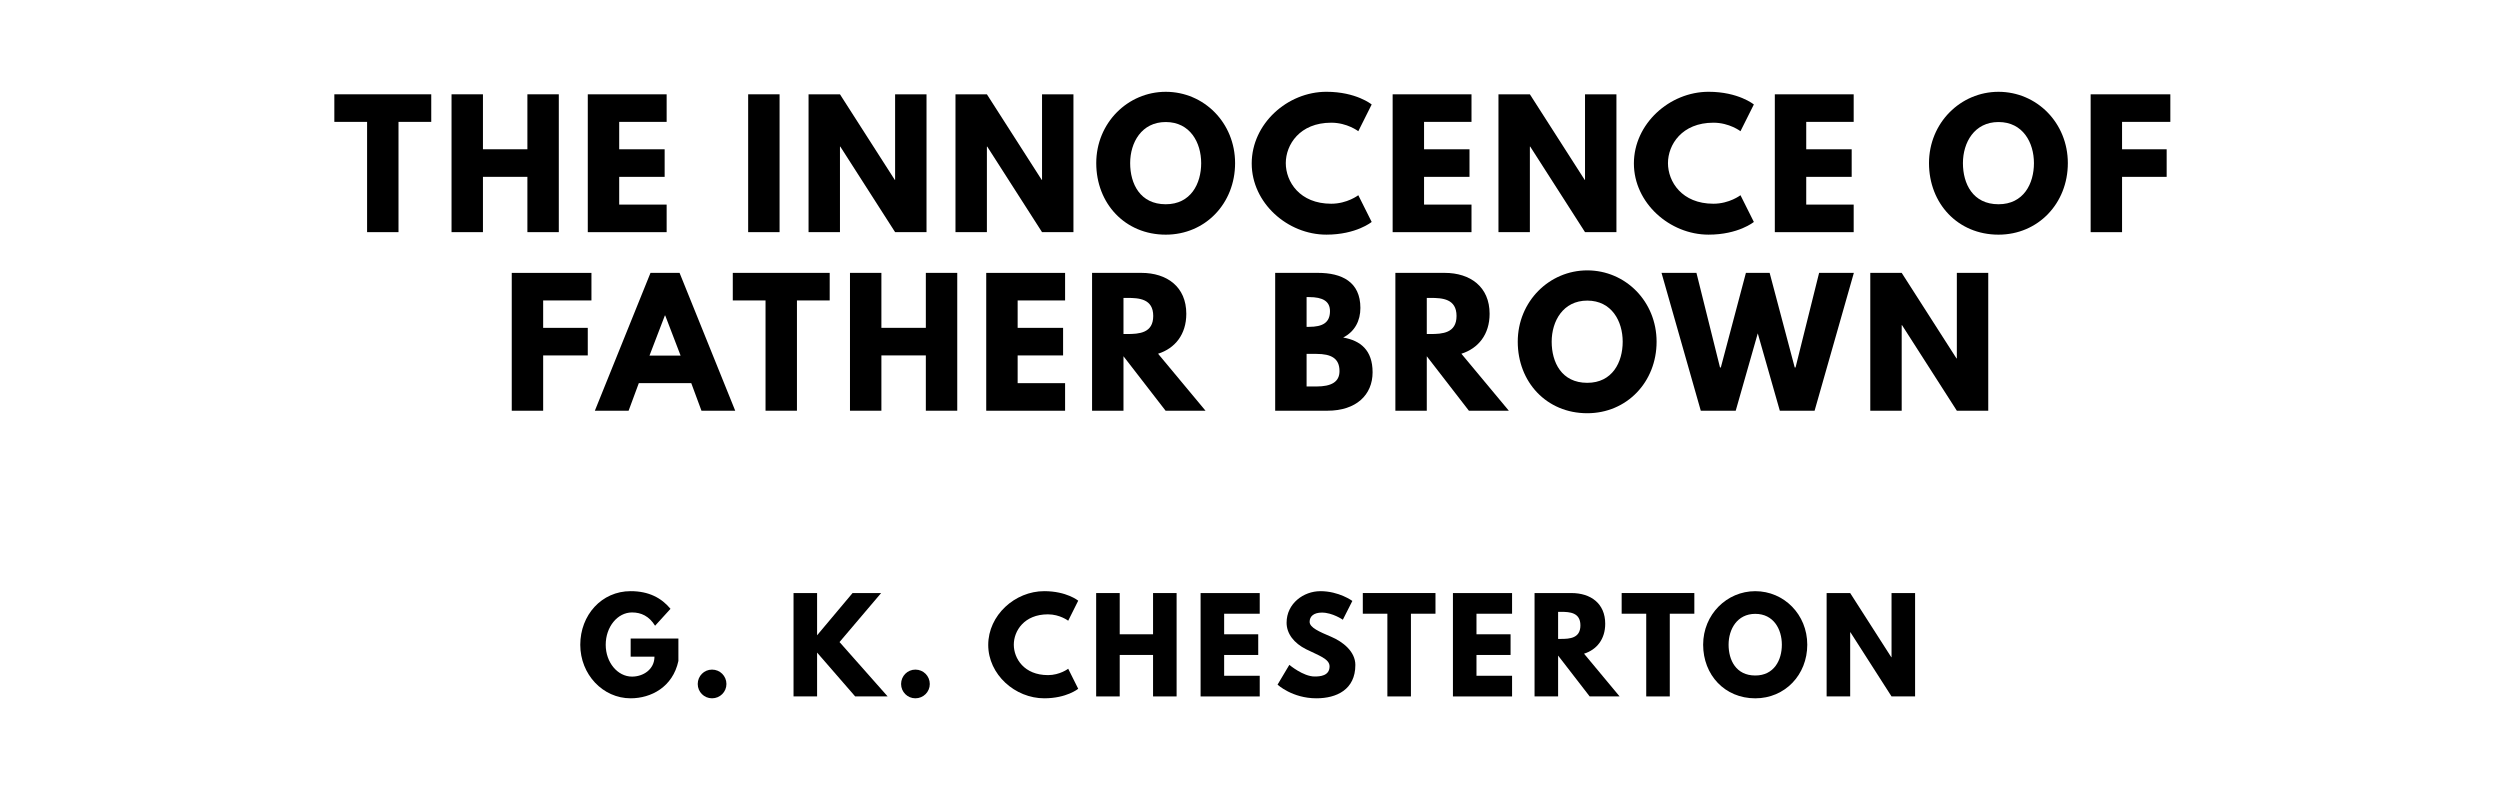
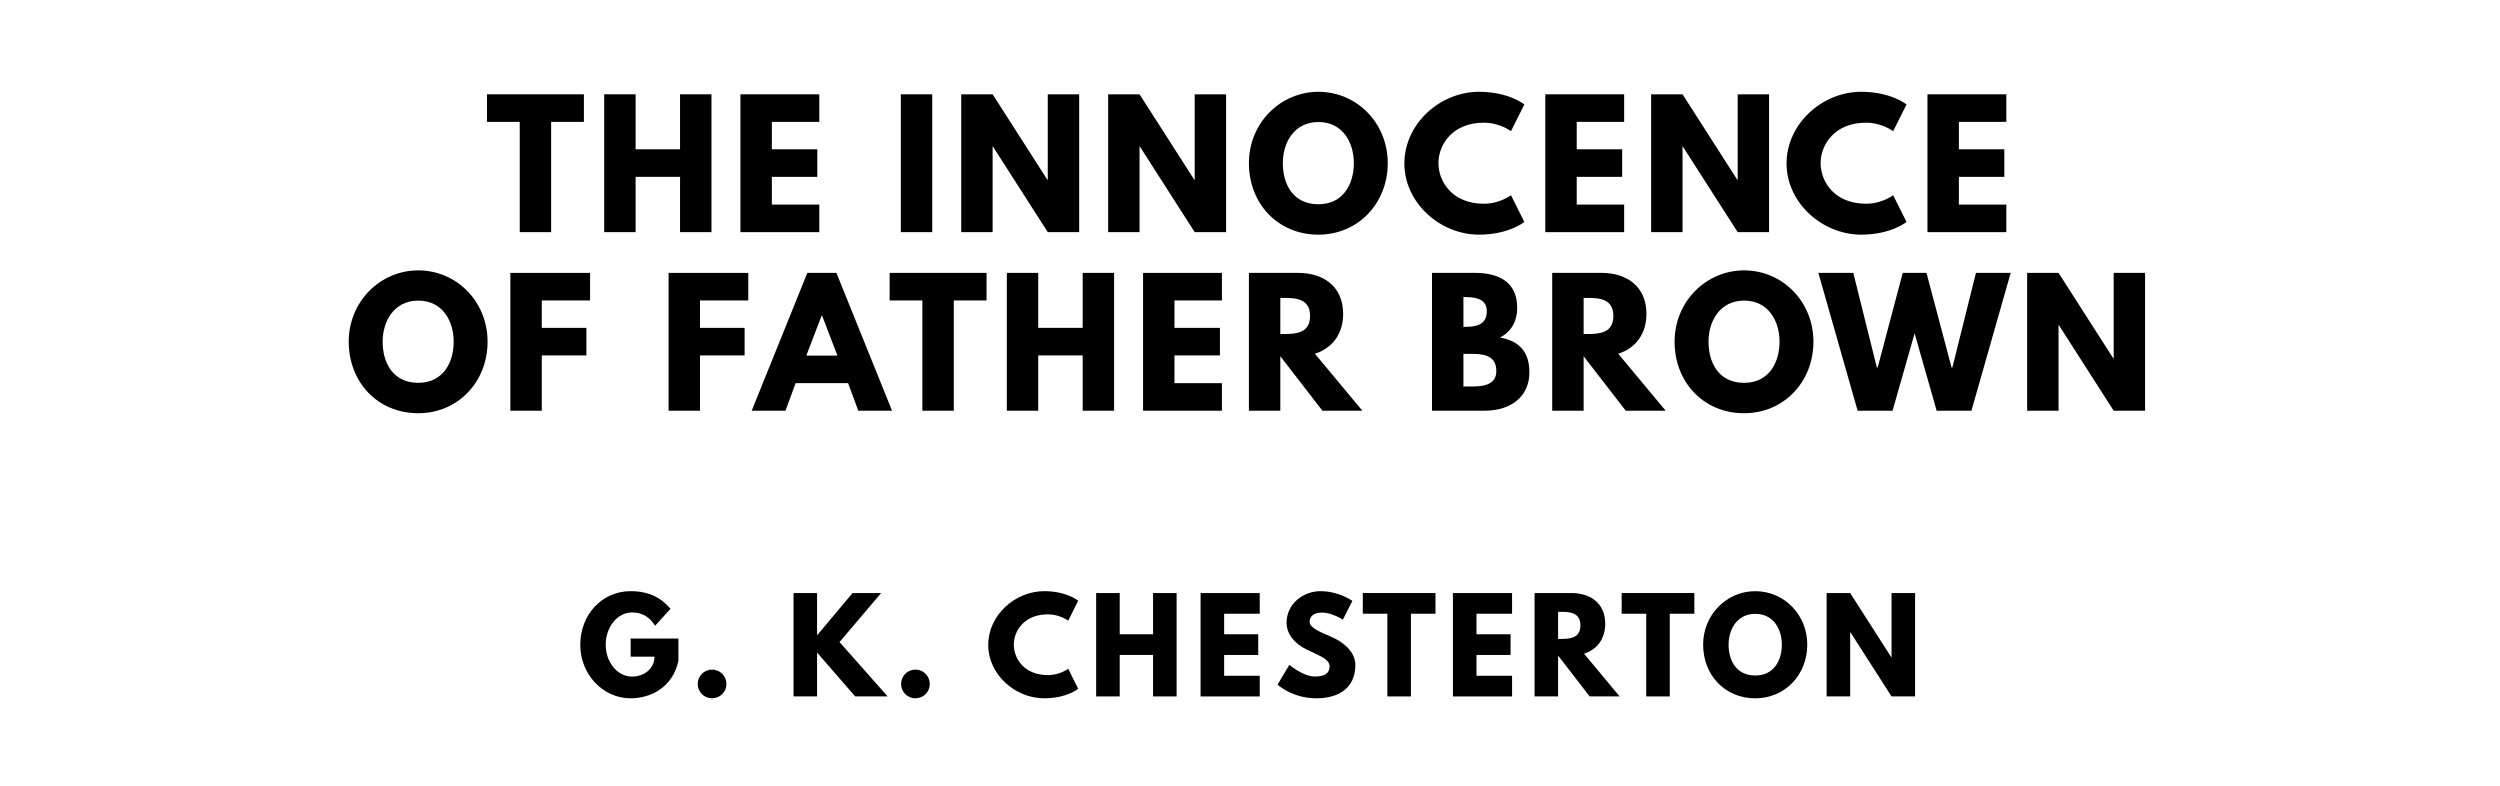
<svg xmlns="http://www.w3.org/2000/svg" version="1.1" viewBox="0 0 1400 440">
-   <g aria-label="THE INNOCENCE OF">
-     <path d="M187.23,68.25l0.00-15.44l54.27,0.00l0.00,15.44l-18.34,0.00l0.00,61.75l-17.59,0.00l0.00-61.75l-18.34,0.00z" />
-     <path d="M270.45,99.03l0.00,30.97l-17.59,0.00l0.00-77.19l17.59,0.00l0.00,30.78l24.89,0.00l0.00-30.78l17.59,0.00l0.00,77.19l-17.59,0.00l0.00-30.97l-24.89,0.00z" />
-     <path d="M373.32,52.81l0.00,15.44l-26.57,0.00l0.00,15.35l25.45,0.00l0.00,15.44l-25.45,0.00l0.00,15.53l26.57,0.00l0.00,15.44l-44.16,0.00l0.00-77.19l44.16,0.00z" />
-     <path d="M436.56,52.81l0.00,77.19l-17.59,0.00l0.00-77.19l17.59,0.00z" />
-     <path d="M470.38,82.09l0.00,47.91l-17.59,0.00l0.00-77.19l17.59,0.00l30.69,47.91l0.19,0.00l0.00-47.91l17.59,0.00l0.00,77.19l-17.59,0.00l-30.69-47.91l-0.19,0.00z" />
-     <path d="M552.66,82.09l0.00,47.91l-17.59,0.00l0.00-77.19l17.59,0.00l30.69,47.91l0.19,0.00l0.00-47.91l17.59,0.00l0.00,77.19l-17.59,0.00l-30.69-47.91l-0.19,0.00z" />
-     <path d="M613.90,91.36c0.00-22.55,17.68-39.95,38.92-39.95c21.43,0.00,38.83,17.40,38.83,39.95s-16.65,40.05-38.83,40.05c-22.83,0.00-38.92-17.50-38.92-40.05z  M632.89,91.36c0.00,11.51,5.52,23.02,19.93,23.02c14.04,0.00,19.84-11.51,19.84-23.02s-6.18-23.02-19.84-23.02c-13.57,0.00-19.93,11.51-19.93,23.02z" />
-     <path d="M745.49,114.09c8.98,0.00,15.16-4.77,15.16-4.77l7.49,14.97s-8.61,7.11-25.36,7.11c-21.80,0.00-41.82-17.78-41.82-39.86c0.00-22.18,19.93-40.14,41.82-40.14c16.75,0.00,25.36,7.11,25.36,7.11l-7.49,14.97s-6.18-4.77-15.16-4.77c-17.68,0.00-25.45,12.35-25.45,22.64c0.00,10.39,7.77,22.74,25.45,22.74z" />
-     <path d="M824.04,52.81l0.00,15.44l-26.57,0.00l0.00,15.35l25.45,0.00l0.00,15.44l-25.45,0.00l0.00,15.53l26.57,0.00l0.00,15.44l-44.16,0.00l0.00-77.19l44.16,0.00z" />
-     <path d="M856.73,82.09l0.00,47.91l-17.59,0.00l0.00-77.19l17.59,0.00l30.69,47.91l0.19,0.00l0.00-47.91l17.59,0.00l0.00,77.19l-17.59,0.00l-30.69-47.91l-0.19,0.00z" />
-     <path d="M959.51,114.09c8.98,0.00,15.16-4.77,15.16-4.77l7.49,14.97s-8.61,7.11-25.36,7.11c-21.80,0.00-41.82-17.78-41.82-39.86c0.00-22.18,19.93-40.14,41.82-40.14c16.75,0.00,25.36,7.11,25.36,7.11l-7.49,14.97s-6.18-4.77-15.16-4.77c-17.68,0.00-25.45,12.35-25.45,22.64c0.00,10.39,7.77,22.74,25.45,22.74z" />
-     <path d="M1038.06,52.81l0.00,15.44l-26.57,0.00l0.00,15.35l25.45,0.00l0.00,15.44l-25.45,0.00l0.00,15.53l26.57,0.00l0.00,15.44l-44.16,0.00l0.00-77.19l44.16,0.00z" />
-     <path d="M1080.24,91.36c0.00-22.55,17.68-39.95,38.92-39.95c21.43,0.00,38.83,17.40,38.83,39.95s-16.65,40.05-38.83,40.05c-22.83,0.00-38.92-17.50-38.92-40.05z  M1099.24,91.36c0.00,11.51,5.52,23.02,19.93,23.02c14.04,0.00,19.84-11.51,19.84-23.02s-6.18-23.02-19.84-23.02c-13.57,0.00-19.93,11.51-19.93,23.02z" />
-     <path d="M1215.39,52.81l0.00,15.44l-27.04,0.00l0.00,15.35l24.98,0.00l0.00,15.44l-24.98,0.00l0.00,30.97l-17.59,0.00l0.00-77.19l44.63,0.00z" />
+   <g aria-label="THE INNOCENCE">
+     <path d="M272.71,68.25l0.00-15.44l54.27,0.00l0.00,15.44l-18.34,0.00l0.00,61.75l-17.59,0.00l0.00-61.75l-18.34,0.00z" />
+     <path d="M355.94,99.03l0.00,30.97l-17.59,0.00l0.00-77.19l17.59,0.00l0.00,30.78l24.89,0.00l0.00-30.78l17.59,0.00l0.00,77.19l-17.59,0.00l0.00-30.97l-24.89,0.00z" />
+     <path d="M458.81,52.81l0.00,15.44l-26.57,0.00l0.00,15.35l25.45,0.00l0.00,15.44l-25.45,0.00l0.00,15.53l26.57,0.00l0.00,15.44l-44.16,0.00l0.00-77.19l44.16,0.00z" />
+     <path d="M522.05,52.81l0.00,77.19l-17.59,0.00l0.00-77.19l17.59,0.00z" />
+     <path d="M555.87,82.09l0.00,47.91l-17.59,0.00l0.00-77.19l17.59,0.00l30.69,47.91l0.19,0.00l0.00-47.91l17.59,0.00l0.00,77.19l-17.59,0.00l-30.69-47.91l-0.19,0.00z" />
+     <path d="M638.15,82.09l0.00,47.91l-17.59,0.00l0.00-77.19l17.59,0.00l30.69,47.91l0.19,0.00l0.00-47.91l17.59,0.00l0.00,77.19l-17.59,0.00l-30.69-47.91l-0.19,0.00z" />
+     <path d="M699.39,91.36c0.00-22.55,17.68-39.95,38.92-39.95c21.43,0.00,38.83,17.40,38.83,39.95s-16.65,40.05-38.83,40.05c-22.83,0.00-38.92-17.50-38.92-40.05z  M718.38,91.36c0.00,11.51,5.52,23.02,19.93,23.02c14.04,0.00,19.84-11.51,19.84-23.02s-6.18-23.02-19.84-23.02c-13.57,0.00-19.93,11.51-19.93,23.02z" />
+     <path d="M830.98,114.09c8.98,0.00,15.16-4.77,15.16-4.77l7.49,14.97s-8.61,7.11-25.36,7.11c-21.80,0.00-41.82-17.78-41.82-39.86c0.00-22.18,19.93-40.14,41.82-40.14c16.75,0.00,25.36,7.11,25.36,7.11l-7.49,14.97s-6.18-4.77-15.16-4.77c-17.68,0.00-25.45,12.35-25.45,22.64c0.00,10.39,7.77,22.74,25.45,22.74z" />
+     <path d="M909.53,52.81l0.00,15.44l-26.57,0.00l0.00,15.35l25.45,0.00l0.00,15.44l-25.45,0.00l0.00,15.53l26.57,0.00l0.00,15.44l-44.16,0.00l0.00-77.19l44.16,0.00z" />
+     <path d="M942.22,82.09l0.00,47.91l-17.59,0.00l0.00-77.19l17.59,0.00l30.69,47.91l0.19,0.00l0.00-47.91l17.59,0.00l0.00,77.19l-17.59,0.00l-30.69-47.91l-0.19,0.00z" />
+     <path d="M1045.00,114.09c8.98,0.00,15.16-4.77,15.16-4.77l7.49,14.97s-8.61,7.11-25.36,7.11c-21.80,0.00-41.82-17.78-41.82-39.86c0.00-22.18,19.93-40.14,41.82-40.14c16.75,0.00,25.36,7.11,25.36,7.11l-7.49,14.97s-6.18-4.77-15.16-4.77c-17.68,0.00-25.45,12.35-25.45,22.64c0.00,10.39,7.77,22.74,25.45,22.74z" />
+     <path d="M1123.54,52.81l0.00,15.44l-26.57,0.00l0.00,15.35l25.45,0.00l0.00,15.44l-25.45,0.00l0.00,15.53l26.57,0.00l0.00,15.44l-44.16,0.00l0.00-77.19l44.16,0.00z" />
  </g>
-   <g aria-label="FATHER BROWN">
-     <path d="M331.21,152.81l0.00,15.44l-27.04,0.00l0.00,15.35l24.98,0.00l0.00,15.44l-24.98,0.00l0.00,30.97l-17.59,0.00l0.00-77.19l44.63,0.00z" />
-     <path d="M380.56,152.81l31.16,77.19l-18.90,0.00l-5.71-15.44l-29.38,0.00l-5.71,15.44l-18.90,0.00l31.16-77.19l16.28,0.00z  M381.13,199.12l-8.61-22.46l-0.19,0.00l-8.61,22.46l17.40,0.00z" />
-     <path d="M410.36,168.25l0.00-15.44l54.27,0.00l0.00,15.44l-18.34,0.00l0.00,61.75l-17.59,0.00l0.00-61.75l-18.34,0.00z" />
-     <path d="M493.58,199.03l0.00,30.97l-17.59,0.00l0.00-77.19l17.59,0.00l0.00,30.78l24.89,0.00l0.00-30.78l17.59,0.00l0.00,77.19l-17.59,0.00l0.00-30.97l-24.89,0.00z" />
-     <path d="M596.45,152.81l0.00,15.44l-26.57,0.00l0.00,15.35l25.45,0.00l0.00,15.44l-25.45,0.00l0.00,15.53l26.57,0.00l0.00,15.44l-44.16,0.00l0.00-77.19l44.16,0.00z" />
-     <path d="M611.56,152.81l27.60,0.00c14.32,0.00,25.17,7.77,25.17,22.92c0.00,11.60-6.36,19.37-15.81,22.36l26.57,31.91l-22.36,0.00l-23.58-30.50l0.00,30.50l-17.59,0.00l0.00-77.19z  M629.15,187.05l2.06,0.00c6.64,0.00,14.60-0.47,14.60-10.11s-7.95-10.11-14.60-10.11l-2.06,0.00l0.00,20.21z" />
-     <path d="M714.10,152.81l23.95,0.00c13.29,0.00,23.77,4.96,23.77,19.65c0.00,7.11-3.09,13.19-9.64,16.56c9.64,1.68,16.47,7.02,16.47,19.46c0.00,12.73-9.26,21.52-25.26,21.52l-29.29,0.00l0.00-77.19z  M731.69,183.03l1.40,0.00c7.58,0.00,11.70-2.34,11.70-8.80c0.00-5.52-4.02-7.86-11.70-7.86l-1.40,0.00l0.00,16.65z  M731.69,216.43l5.52,0.00c8.33,0.00,12.91-2.53,12.91-8.61c0.00-7.11-4.58-9.64-12.91-9.64l-5.52,0.00l0.00,18.25z" />
-     <path d="M781.41,152.81l27.60,0.00c14.32,0.00,25.17,7.77,25.17,22.92c0.00,11.60-6.36,19.37-15.81,22.36l26.57,31.91l-22.36,0.00l-23.58-30.50l0.00,30.50l-17.59,0.00l0.00-77.19z  M799.00,187.05l2.06,0.00c6.64,0.00,14.60-0.47,14.60-10.11s-7.95-10.11-14.60-10.11l-2.06,0.00l0.00,20.21z" />
-     <path d="M849.94,191.36c0.00-22.55,17.68-39.95,38.92-39.95c21.43,0.00,38.83,17.40,38.83,39.95s-16.65,40.05-38.83,40.05c-22.83,0.00-38.92-17.50-38.92-40.05z  M868.94,191.36c0.00,11.51,5.52,23.02,19.93,23.02c14.04,0.00,19.84-11.51,19.84-23.02s-6.18-23.02-19.84-23.02c-13.57,0.00-19.93,11.51-19.93,23.02z" />
-     <path d="M996.70,230.00l-12.35-43.32l-12.35,43.32l-19.56,0.00l-21.99-77.19l19.56,0.00l13.19,52.96l0.47,0.00l14.04-52.96l13.29,0.00l14.04,52.96l0.47,0.00l13.19-52.96l19.46,0.00l-21.99,77.19l-19.46,0.00z" />
-     <path d="M1064.95,182.09l0.00,47.91l-17.59,0.00l0.00-77.19l17.59,0.00l30.69,47.91l0.19,0.00l0.00-47.91l17.59,0.00l0.00,77.19l-17.59,0.00l-30.69-47.91l-0.19,0.00z" />
+   <g aria-label="OF FATHER BROWN">
+     <path d="M195.29,191.36c0.00-22.55,17.68-39.95,38.92-39.95c21.43,0.00,38.83,17.40,38.83,39.95s-16.65,40.05-38.83,40.05c-22.83,0.00-38.92-17.50-38.92-40.05z  M214.29,191.36c0.00,11.51,5.52,23.02,19.93,23.02c14.04,0.00,19.84-11.51,19.84-23.02s-6.18-23.02-19.84-23.02c-13.57,0.00-19.93,11.51-19.93,23.02z" />
+     <path d="M330.44,152.81l0.00,15.44l-27.04,0.00l0.00,15.35l24.98,0.00l0.00,15.44l-24.98,0.00l0.00,30.97l-17.59,0.00l0.00-77.19l44.63,0.00z" />
+     <path d="M419.04,152.81l0.00,15.44l-27.04,0.00l0.00,15.35l24.98,0.00l0.00,15.44l-24.98,0.00l0.00,30.97l-17.59,0.00l0.00-77.19l44.63,0.00z" />
+     <path d="M468.39,152.81l31.16,77.19l-18.90,0.00l-5.71-15.44l-29.38,0.00l-5.71,15.44l-18.90,0.00l31.16-77.19l16.28,0.00z  M468.95,199.12l-8.61-22.46l-0.19,0.00l-8.61,22.46l17.40,0.00z" />
+     <path d="M498.19,168.25l0.00-15.44l54.27,0.00l0.00,15.44l-18.34,0.00l0.00,61.75l-17.59,0.00l0.00-61.75l-18.34,0.00z" />
+     <path d="M581.41,199.03l0.00,30.97l-17.59,0.00l0.00-77.19l17.59,0.00l0.00,30.78l24.89,0.00l0.00-30.78l17.59,0.00l0.00,77.19l-17.59,0.00l0.00-30.97l-24.89,0.00z" />
+     <path d="M684.28,152.81l0.00,15.44l-26.57,0.00l0.00,15.35l25.45,0.00l0.00,15.44l-25.45,0.00l0.00,15.53l26.57,0.00l0.00,15.44l-44.16,0.00l0.00-77.19l44.16,0.00z" />
+     <path d="M699.39,152.81l27.60,0.00c14.32,0.00,25.17,7.77,25.17,22.92c0.00,11.60-6.36,19.37-15.81,22.36l26.57,31.91l-22.36,0.00l-23.58-30.50l0.00,30.50l-17.59,0.00l0.00-77.19z  M716.98,187.05l2.06,0.00c6.64,0.00,14.60-0.47,14.60-10.11s-7.95-10.11-14.60-10.11l-2.06,0.00l0.00,20.21z" />
+     <path d="M801.92,152.81l23.95,0.00c13.29,0.00,23.77,4.96,23.77,19.65c0.00,7.11-3.09,13.19-9.64,16.56c9.64,1.68,16.47,7.02,16.47,19.46c0.00,12.73-9.26,21.52-25.26,21.52l-29.29,0.00l0.00-77.19z  M819.51,183.03l1.40,0.00c7.58,0.00,11.70-2.34,11.70-8.80c0.00-5.52-4.02-7.86-11.70-7.86l-1.40,0.00l0.00,16.65z  M819.51,216.43l5.52,0.00c8.33,0.00,12.91-2.53,12.91-8.61c0.00-7.11-4.58-9.64-12.91-9.64l-5.52,0.00l0.00,18.25z" />
+     <path d="M869.24,152.81l27.60,0.00c14.32,0.00,25.17,7.77,25.17,22.92c0.00,11.60-6.36,19.37-15.81,22.36l26.57,31.91l-22.36,0.00l-23.58-30.50l0.00,30.50l-17.59,0.00l0.00-77.19z  M886.83,187.05l2.06,0.00c6.64,0.00,14.60-0.47,14.60-10.11s-7.95-10.11-14.60-10.11l-2.06,0.00l0.00,20.21z" />
+     <path d="M937.77,191.36c0.00-22.55,17.68-39.95,38.92-39.95c21.43,0.00,38.83,17.40,38.83,39.95s-16.65,40.05-38.83,40.05c-22.83,0.00-38.92-17.50-38.92-40.05z  M956.77,191.36c0.00,11.51,5.52,23.02,19.93,23.02c14.04,0.00,19.84-11.51,19.84-23.02s-6.18-23.02-19.84-23.02c-13.57,0.00-19.93,11.51-19.93,23.02z" />
+     <path d="M1084.53,230.00l-12.35-43.32l-12.35,43.32l-19.56,0.00l-21.99-77.19l19.56,0.00l13.19,52.96l0.47,0.00l14.04-52.96l13.29,0.00l14.04,52.96l0.47,0.00l13.19-52.96l19.46,0.00l-21.99,77.19l-19.46,0.00z" />
+     <path d="M1152.78,182.09l0.00,47.91l-17.59,0.00l0.00-77.19l17.59,0.00l30.69,47.91l0.19,0.00l0.00-47.91l17.59,0.00l0.00,77.19l-17.59,0.00l-30.69-47.91l-0.19,0.00z" />
  </g>
  <g aria-label="G. K. CHESTERTON">
    <path d="M379.90,357.58l0.00,12.56c-3.16,14.67-15.37,20.91-26.74,20.91c-15.58,0.00-28.21-13.40-28.21-29.96c0.00-16.63,11.93-30.04,28.21-30.04c10.18,0.00,17.26,3.79,22.32,9.89l-8.63,9.47c-3.37-5.40-7.79-7.44-12.91-7.44c-8.14,0.00-14.74,8.07-14.74,18.11c0.00,9.82,6.60,17.82,14.74,17.82c6.32,0.00,12.56-4.07,12.56-11.16l-13.33,0.00l0.00-10.18l26.74,0.00z" />
    <path d="M398.73,374.98c4.49,0.00,8.07,3.58,8.07,8.07c0.00,4.42-3.58,8.00-8.07,8.00c-4.42,0.00-8.00-3.58-8.00-8.00c0.00-4.49,3.58-8.07,8.00-8.07z" />
    <path d="M497.08,390.00l-18.18,0.00l-21.33-24.56l0.00,24.56l-13.19,0.00l0.00-57.89l13.19,0.00l0.00,23.65l19.86-23.65l16.00,0.00l-23.30,27.44z" />
    <path d="M512.61,374.98c4.49,0.00,8.07,3.58,8.07,8.07c0.00,4.42-3.58,8.00-8.07,8.00c-4.42,0.00-8.00-3.58-8.00-8.00c0.00-4.49,3.58-8.07,8.00-8.07z" />
    <path d="M586.82,378.07c6.74,0.00,11.37-3.58,11.37-3.58l5.61,11.23s-6.46,5.33-19.02,5.33c-16.35,0.00-31.37-13.33-31.37-29.89c0.00-16.63,14.95-30.11,31.37-30.11c12.56,0.00,19.02,5.33,19.02,5.33l-5.61,11.23s-4.63-3.58-11.37-3.58c-13.26,0.00-19.09,9.26-19.09,16.98c0.00,7.79,5.82,17.05,19.09,17.05z" />
    <path d="M627.04,366.77l0.00,23.23l-13.19,0.00l0.00-57.89l13.19,0.00l0.00,23.09l18.67,0.00l0.00-23.09l13.19,0.00l0.00,57.89l-13.19,0.00l0.00-23.23l-18.67,0.00z" />
    <path d="M705.45,332.11l0.00,11.58l-19.93,0.00l0.00,11.51l19.09,0.00l0.00,11.58l-19.09,0.00l0.00,11.65l19.93,0.00l0.00,11.58l-33.12,0.00l0.00-57.89l33.12,0.00z" />
    <path d="M739.36,331.05c10.53,0.00,17.96,5.47,17.96,5.47l-5.33,10.53s-5.75-4.00-11.72-4.00c-4.49,0.00-6.88,2.04-6.88,5.19c0.00,3.23,5.47,5.54,12.07,8.35c6.46,2.74,13.54,8.21,13.54,15.79c0.00,13.82-10.53,18.67-21.82,18.67c-13.54,0.00-21.75-7.65-21.75-7.65l6.60-11.09s7.72,6.53,14.18,6.53c2.88,0.00,8.35-0.28,8.35-5.68c0.00-4.21-6.18-6.11-13.05-9.54c-6.95-3.44-11.02-8.84-11.02-14.88c0.00-10.81,9.54-17.68,18.88-17.68z" />
    <path d="M763.17,343.68l0.00-11.58l40.70,0.00l0.00,11.58l-13.75,0.00l0.00,46.32l-13.19,0.00l0.00-46.32l-13.75,0.00z" />
    <path d="M846.76,332.11l0.00,11.58l-19.93,0.00l0.00,11.51l19.09,0.00l0.00,11.58l-19.09,0.00l0.00,11.65l19.93,0.00l0.00,11.58l-33.12,0.00l0.00-57.89l33.12,0.00z" />
    <path d="M859.34,332.11l20.70,0.00c10.74,0.00,18.88,5.82,18.88,17.19c0.00,8.70-4.77,14.53-11.86,16.77l19.93,23.93l-16.77,0.00l-17.68-22.88l0.00,22.88l-13.19,0.00l0.00-57.89z  M872.54,357.79l1.54,0.00c4.98,0.00,10.95-0.35,10.95-7.58s-5.96-7.58-10.95-7.58l-1.54,0.00l0.00,15.16z" />
    <path d="M908.13,343.68l0.00-11.58l40.70,0.00l0.00,11.58l-13.75,0.00l0.00,46.32l-13.19,0.00l0.00-46.32l-13.75,0.00z" />
    <path d="M953.76,361.02c0.00-16.91,13.26-29.96,29.19-29.96c16.07,0.00,29.12,13.05,29.12,29.96s-12.49,30.04-29.12,30.04c-17.12,0.00-29.19-13.12-29.19-30.04z  M968.01,361.02c0.00,8.63,4.14,17.26,14.95,17.26c10.53,0.00,14.88-8.63,14.88-17.26s-4.63-17.26-14.88-17.26c-10.18,0.00-14.95,8.63-14.95,17.26z" />
    <path d="M1036.10,354.07l0.00,35.93l-13.19,0.00l0.00-57.89l13.19,0.00l23.02,35.93l0.14,0.00l0.00-35.93l13.19,0.00l0.00,57.89l-13.19,0.00l-23.02-35.93l-0.14,0.00z" />
  </g>
</svg>
